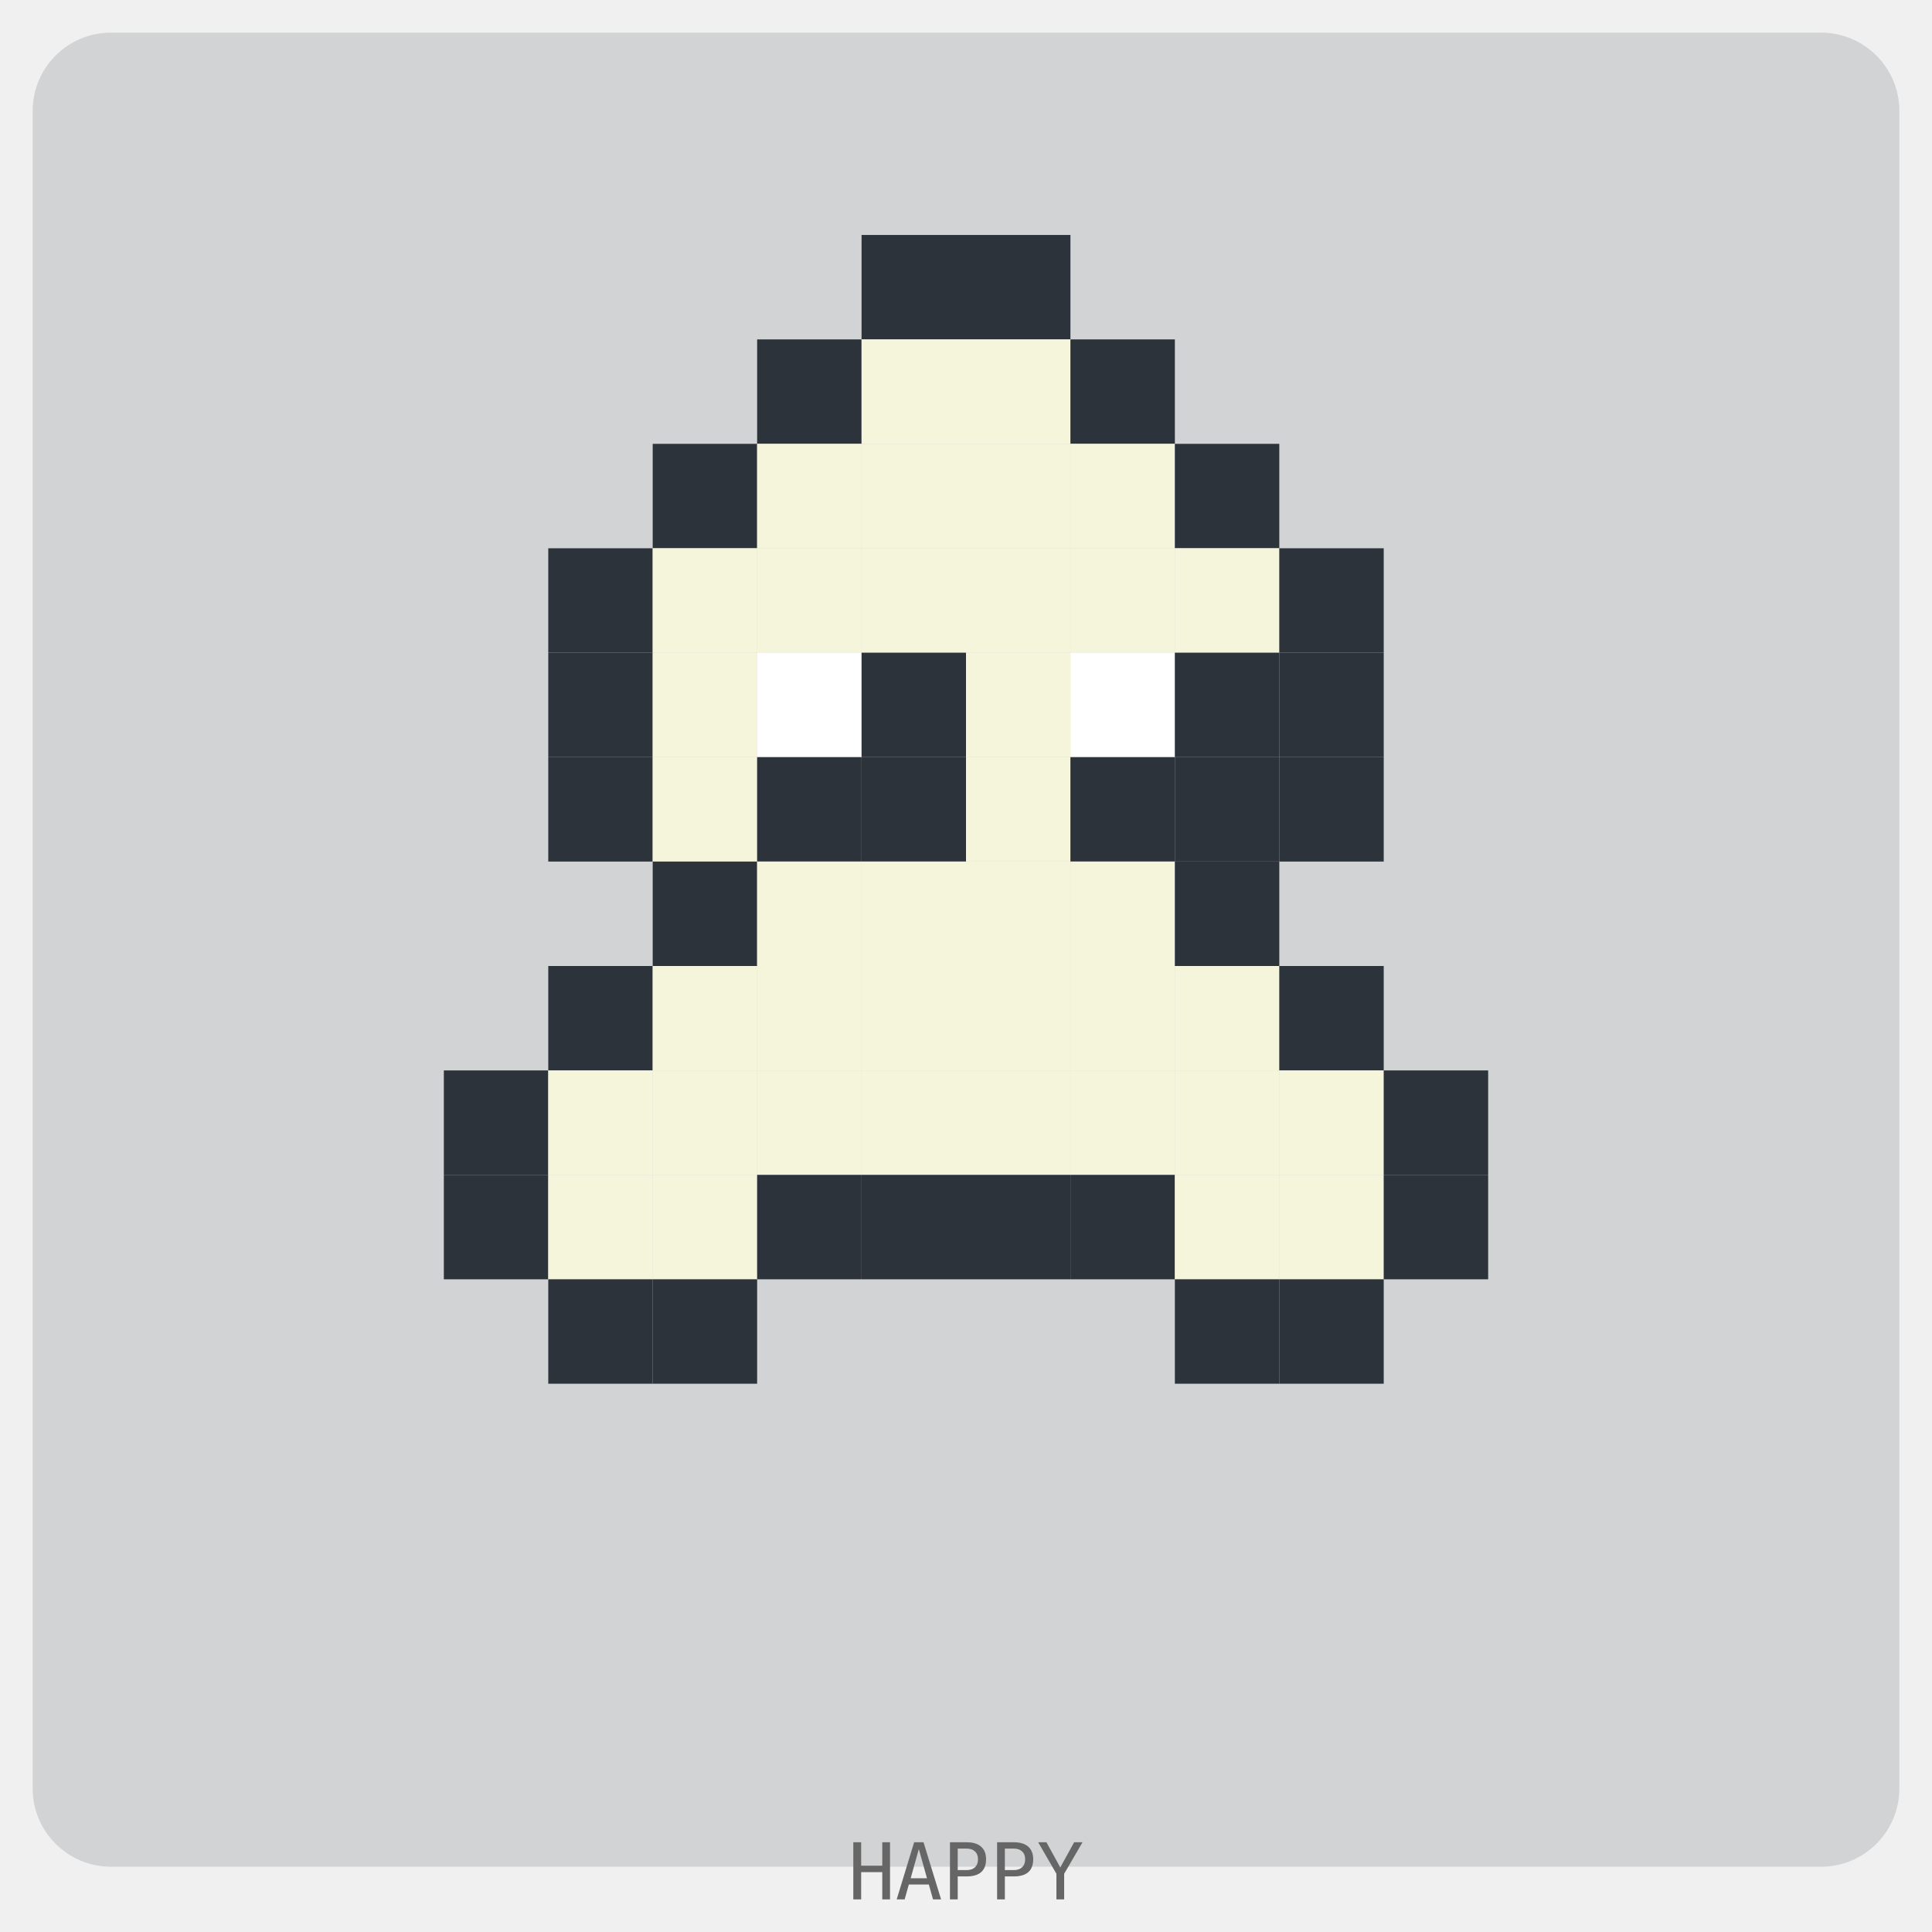
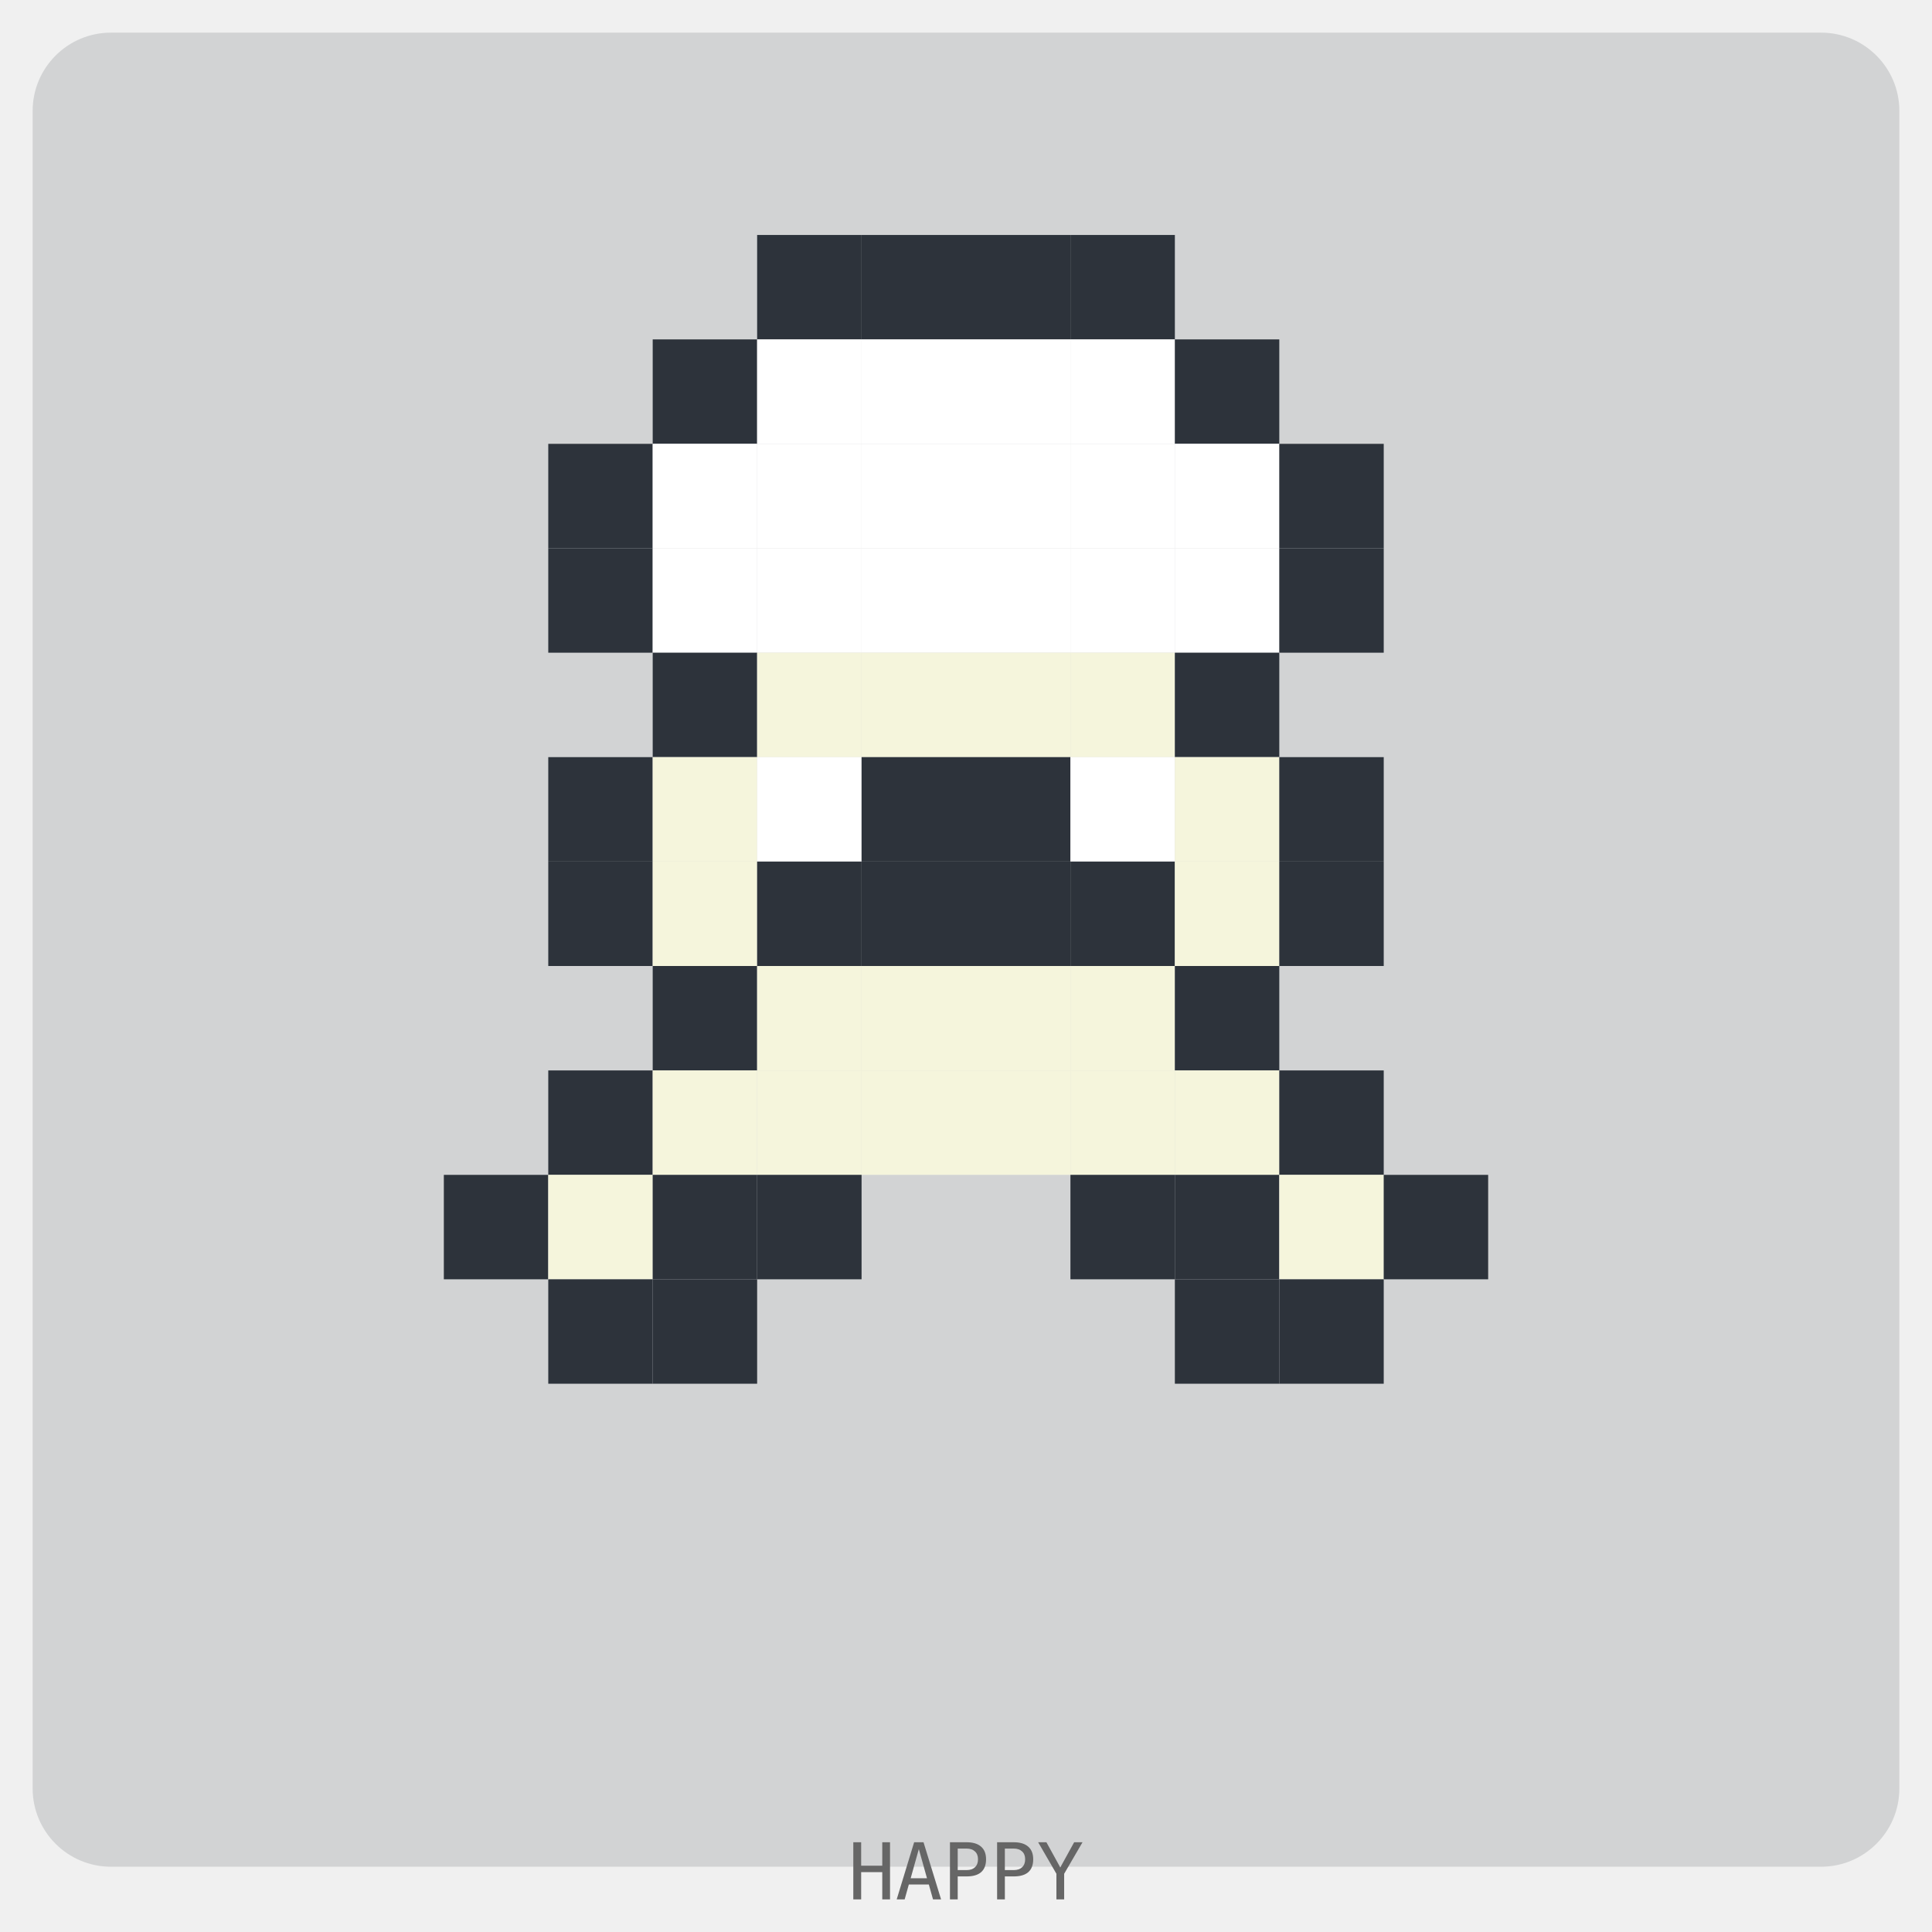
<svg xmlns="http://www.w3.org/2000/svg" width="296" height="296" viewBox="0 0 296 296">
  <style>.pet { transform-origin: center; }</style>
  <rect x="5" y="5" width="286" height="281" rx="12" ry="12" fill="rgba(45, 51, 59, 0.15)" />
  <g transform="translate(20, 20)" opacity="1">
    <g class="pet">
+       <rect x="96" y="16" width="16" height="16" fill="#2d333b" />
      <rect x="112" y="16" width="16" height="16" fill="#2d333b" />
      <rect x="128" y="16" width="16" height="16" fill="#2d333b" />
-       <rect x="96" y="32" width="16" height="16" fill="#2d333b" />
-       <rect x="112" y="32" width="16" height="16" fill="#f5f5dc" />
-       <rect x="128" y="32" width="16" height="16" fill="#f5f5dc" />
-       <rect x="144" y="32" width="16" height="16" fill="#2d333b" />
-       <rect x="80" y="48" width="16" height="16" fill="#2d333b" />
-       <rect x="96" y="48" width="16" height="16" fill="#f5f5dc" />
-       <rect x="112" y="48" width="16" height="16" fill="#f5f5dc" />
-       <rect x="128" y="48" width="16" height="16" fill="#f5f5dc" />
-       <rect x="144" y="48" width="16" height="16" fill="#f5f5dc" />
-       <rect x="160" y="48" width="16" height="16" fill="#2d333b" />
+       <rect x="144" y="16" width="16" height="16" fill="#2d333b" />
+       <rect x="80" y="32" width="16" height="16" fill="#2d333b" />
+       <rect x="96" y="32" width="16" height="16" fill="#ffffff" />
+       <rect x="112" y="32" width="16" height="16" fill="#ffffff" />
+       <rect x="128" y="32" width="16" height="16" fill="#ffffff" />
+       <rect x="144" y="32" width="16" height="16" fill="#ffffff" />
+       <rect x="160" y="32" width="16" height="16" fill="#2d333b" />
+       <rect x="64" y="48" width="16" height="16" fill="#2d333b" />
+       <rect x="80" y="48" width="16" height="16" fill="#ffffff" />
+       <rect x="96" y="48" width="16" height="16" fill="#ffffff" />
+       <rect x="112" y="48" width="16" height="16" fill="#ffffff" />
+       <rect x="128" y="48" width="16" height="16" fill="#ffffff" />
+       <rect x="144" y="48" width="16" height="16" fill="#ffffff" />
+       <rect x="160" y="48" width="16" height="16" fill="#ffffff" />
+       <rect x="176" y="48" width="16" height="16" fill="#2d333b" />
      <rect x="64" y="64" width="16" height="16" fill="#2d333b" />
-       <rect x="80" y="64" width="16" height="16" fill="#f5f5dc" />
-       <rect x="96" y="64" width="16" height="16" fill="#f5f5dc" />
-       <rect x="112" y="64" width="16" height="16" fill="#f5f5dc" />
-       <rect x="128" y="64" width="16" height="16" fill="#f5f5dc" />
-       <rect x="144" y="64" width="16" height="16" fill="#f5f5dc" />
-       <rect x="160" y="64" width="16" height="16" fill="#f5f5dc" />
+       <rect x="80" y="64" width="16" height="16" fill="#ffffff" />
+       <rect x="96" y="64" width="16" height="16" fill="#ffffff" />
+       <rect x="112" y="64" width="16" height="16" fill="#ffffff" />
+       <rect x="128" y="64" width="16" height="16" fill="#ffffff" />
+       <rect x="144" y="64" width="16" height="16" fill="#ffffff" />
+       <rect x="160" y="64" width="16" height="16" fill="#ffffff" />
      <rect x="176" y="64" width="16" height="16" fill="#2d333b" />
-       <rect x="64" y="80" width="16" height="16" fill="#2d333b" />
-       <rect x="80" y="80" width="16" height="16" fill="#f5f5dc" />
-       <rect x="96" y="80" width="16" height="16" fill="#ffffff" />
-       <rect x="112" y="80" width="16" height="16" fill="#2d333b" />
+       <rect x="80" y="80" width="16" height="16" fill="#2d333b" />
+       <rect x="96" y="80" width="16" height="16" fill="#f5f5dc" />
+       <rect x="112" y="80" width="16" height="16" fill="#f5f5dc" />
      <rect x="128" y="80" width="16" height="16" fill="#f5f5dc" />
-       <rect x="144" y="80" width="16" height="16" fill="#ffffff" />
+       <rect x="144" y="80" width="16" height="16" fill="#f5f5dc" />
      <rect x="160" y="80" width="16" height="16" fill="#2d333b" />
-       <rect x="176" y="80" width="16" height="16" fill="#2d333b" />
      <rect x="64" y="96" width="16" height="16" fill="#2d333b" />
      <rect x="80" y="96" width="16" height="16" fill="#f5f5dc" />
-       <rect x="96" y="96" width="16" height="16" fill="#2d333b" />
+       <rect x="96" y="96" width="16" height="16" fill="#ffffff" />
      <rect x="112" y="96" width="16" height="16" fill="#2d333b" />
-       <rect x="128" y="96" width="16" height="16" fill="#f5f5dc" />
-       <rect x="144" y="96" width="16" height="16" fill="#2d333b" />
-       <rect x="160" y="96" width="16" height="16" fill="#2d333b" />
+       <rect x="128" y="96" width="16" height="16" fill="#2d333b" />
+       <rect x="144" y="96" width="16" height="16" fill="#ffffff" />
+       <rect x="160" y="96" width="16" height="16" fill="#f5f5dc" />
      <rect x="176" y="96" width="16" height="16" fill="#2d333b" />
-       <rect x="80" y="112" width="16" height="16" fill="#2d333b" />
-       <rect x="96" y="112" width="16" height="16" fill="#f5f5dc" />
-       <rect x="112" y="112" width="16" height="16" fill="#f5f5dc" />
-       <rect x="128" y="112" width="16" height="16" fill="#f5f5dc" />
-       <rect x="144" y="112" width="16" height="16" fill="#f5f5dc" />
-       <rect x="160" y="112" width="16" height="16" fill="#2d333b" />
-       <rect x="64" y="128" width="16" height="16" fill="#2d333b" />
-       <rect x="80" y="128" width="16" height="16" fill="#f5f5dc" />
+       <rect x="64" y="112" width="16" height="16" fill="#2d333b" />
+       <rect x="80" y="112" width="16" height="16" fill="#f5f5dc" />
+       <rect x="96" y="112" width="16" height="16" fill="#2d333b" />
+       <rect x="112" y="112" width="16" height="16" fill="#2d333b" />
+       <rect x="128" y="112" width="16" height="16" fill="#2d333b" />
+       <rect x="144" y="112" width="16" height="16" fill="#2d333b" />
+       <rect x="160" y="112" width="16" height="16" fill="#f5f5dc" />
+       <rect x="176" y="112" width="16" height="16" fill="#2d333b" />
+       <rect x="80" y="128" width="16" height="16" fill="#2d333b" />
      <rect x="96" y="128" width="16" height="16" fill="#f5f5dc" />
      <rect x="112" y="128" width="16" height="16" fill="#f5f5dc" />
      <rect x="128" y="128" width="16" height="16" fill="#f5f5dc" />
      <rect x="144" y="128" width="16" height="16" fill="#f5f5dc" />
-       <rect x="160" y="128" width="16" height="16" fill="#f5f5dc" />
-       <rect x="176" y="128" width="16" height="16" fill="#2d333b" />
-       <rect x="48" y="144" width="16" height="16" fill="#2d333b" />
-       <rect x="64" y="144" width="16" height="16" fill="#f5f5dc" />
+       <rect x="160" y="128" width="16" height="16" fill="#2d333b" />
+       <rect x="64" y="144" width="16" height="16" fill="#2d333b" />
      <rect x="80" y="144" width="16" height="16" fill="#f5f5dc" />
      <rect x="96" y="144" width="16" height="16" fill="#f5f5dc" />
      <rect x="112" y="144" width="16" height="16" fill="#f5f5dc" />
      <rect x="128" y="144" width="16" height="16" fill="#f5f5dc" />
      <rect x="144" y="144" width="16" height="16" fill="#f5f5dc" />
      <rect x="160" y="144" width="16" height="16" fill="#f5f5dc" />
-       <rect x="176" y="144" width="16" height="16" fill="#f5f5dc" />
-       <rect x="192" y="144" width="16" height="16" fill="#2d333b" />
+       <rect x="176" y="144" width="16" height="16" fill="#2d333b" />
      <rect x="48" y="160" width="16" height="16" fill="#2d333b" />
      <rect x="64" y="160" width="16" height="16" fill="#f5f5dc" />
-       <rect x="80" y="160" width="16" height="16" fill="#f5f5dc" />
+       <rect x="80" y="160" width="16" height="16" fill="#2d333b" />
      <rect x="96" y="160" width="16" height="16" fill="#2d333b" />
-       <rect x="112" y="160" width="16" height="16" fill="#2d333b" />
-       <rect x="128" y="160" width="16" height="16" fill="#2d333b" />
      <rect x="144" y="160" width="16" height="16" fill="#2d333b" />
-       <rect x="160" y="160" width="16" height="16" fill="#f5f5dc" />
+       <rect x="160" y="160" width="16" height="16" fill="#2d333b" />
      <rect x="176" y="160" width="16" height="16" fill="#f5f5dc" />
      <rect x="192" y="160" width="16" height="16" fill="#2d333b" />
      <rect x="64" y="176" width="16" height="16" fill="#2d333b" />
      <rect x="80" y="176" width="16" height="16" fill="#2d333b" />
      <rect x="160" y="176" width="16" height="16" fill="#2d333b" />
      <rect x="176" y="176" width="16" height="16" fill="#2d333b" />
      <animateTransform attributeName="transform" type="translate" values="0 0; 0 -4; 0 0" dur="0.5s" repeatCount="indefinite" />
    </g>
  </g>
  <text x="50%" y="291" text-anchor="middle" font-family="monospace" font-size="12" fill="#666">HAPPY</text>
</svg>
